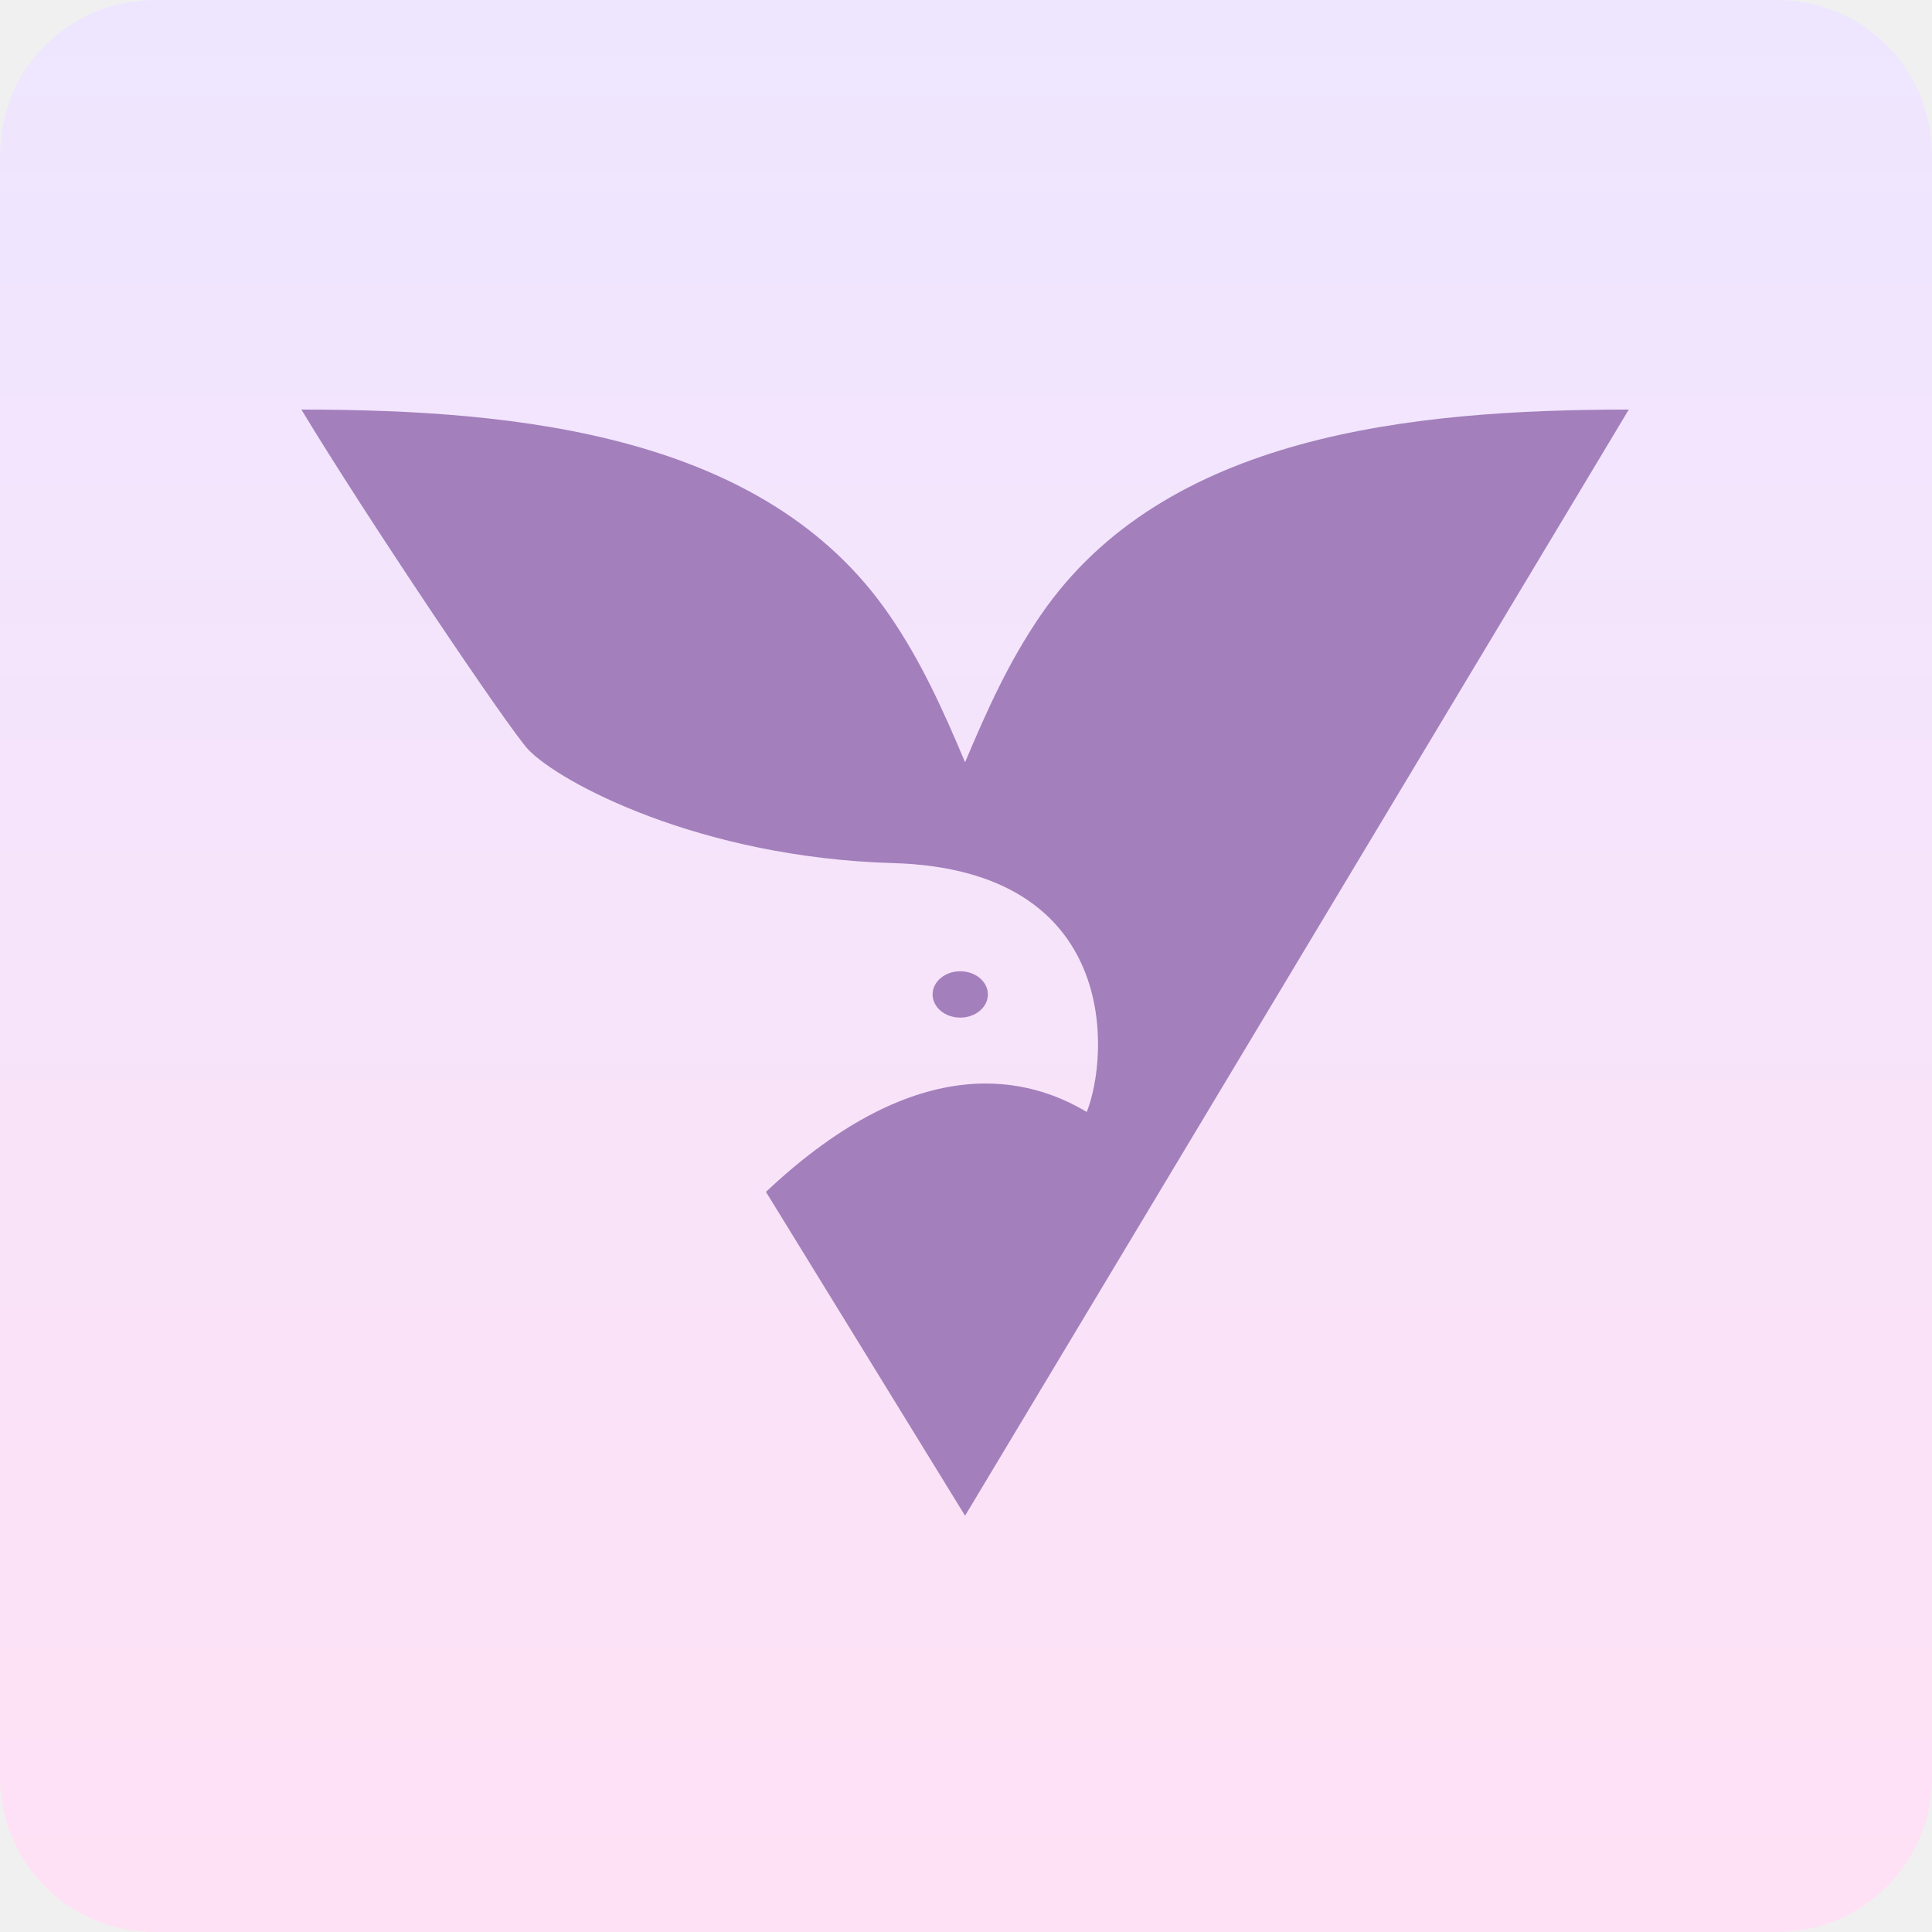
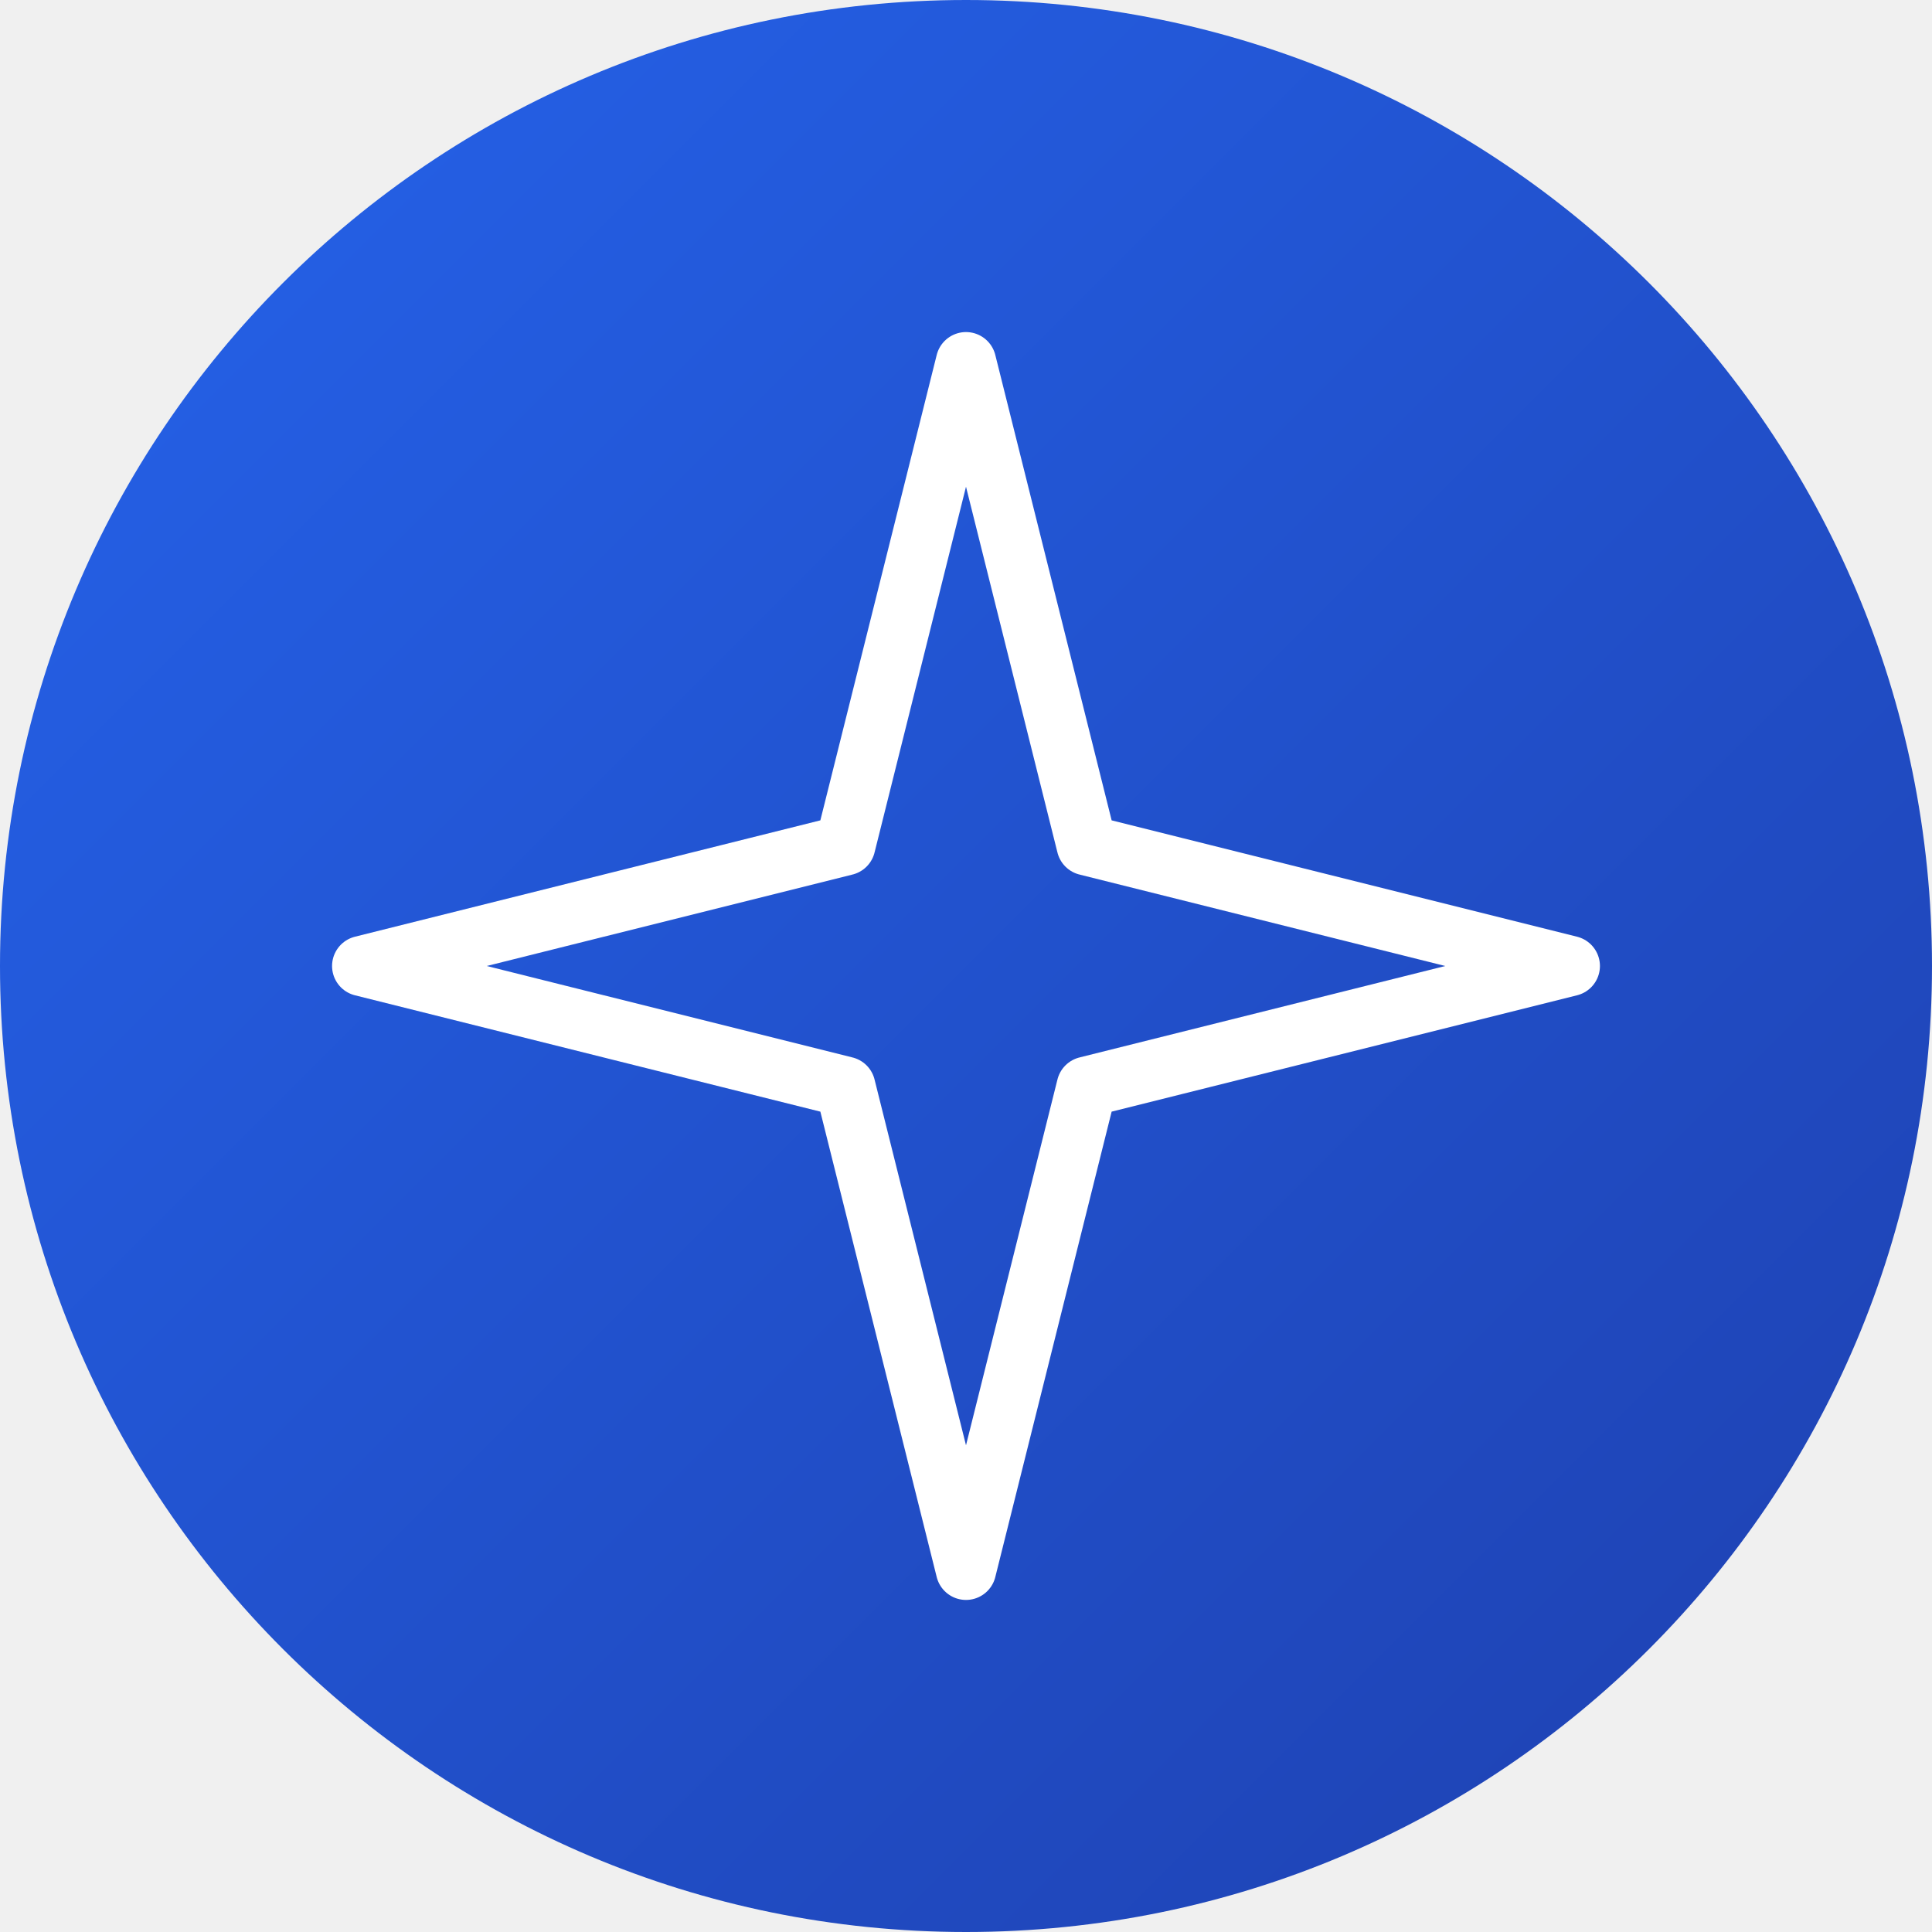
- <svg xmlns="http://www.w3.org/2000/svg" width="250" height="250" viewBox="0 0 250 250" fill="none">
-   <rect width="250" height="250" rx="20" fill="url(#paint0_linear_2377_10)" />
-   <path d="M68.343 96.975C65.83 94.305 47.349 66.836 39 53C67.239 53 99.084 56.293 115.072 79.57C119.225 85.616 122.052 91.916 124.88 98.639C127.708 91.916 130.536 85.616 134.689 79.57C150.676 56.293 182.522 53 210.761 53L124.88 196.134L99.116 154.228C119.155 135.335 133.468 139.596 140.625 143.89C143.488 136.733 145.125 112.529 115.577 111.685C90.528 110.969 72.341 101.223 68.343 96.975Z" fill="#A37FBC" />
-   <ellipse cx="124.255" cy="128.68" rx="3.576" ry="2.999" fill="#A37FBC" />
+ <svg xmlns="http://www.w3.org/2000/svg" width="100" height="100" viewBox="0 0 100 100" fill="none">
+   <path d="M50 0C22.386 0 0 22.386 0 50C0 77.614 22.386 100 50 100C77.614 100 100 77.614 100 50C100 22.386 77.614 0 50 0Z" fill="url(#paint0_linear_1_2)" />
+   <path d="M50 18.75L56.25 43.75L81.25 50L56.25 56.25L50 81.25L43.75 56.25L18.75 50L43.75 43.75L50 18.75Z" stroke="white" stroke-width="3.125" stroke-linecap="round" stroke-linejoin="round" />
  <defs>
-     <linearGradient id="paint0_linear_2377_10" x1="125" y1="0" x2="125" y2="250" gradientUnits="userSpaceOnUse">
-       <stop stop-color="#EEE6FF" />
-       <stop offset="1" stop-color="#FFE1F5" />
+     <linearGradient id="paint0_linear_1_2" x1="0" y1="0" x2="100" y2="100" gradientUnits="userSpaceOnUse">
+       <stop stop-color="#2563EB" />
+       <stop offset="1" stop-color="#1E40AF" />
    </linearGradient>
  </defs>
</svg>
